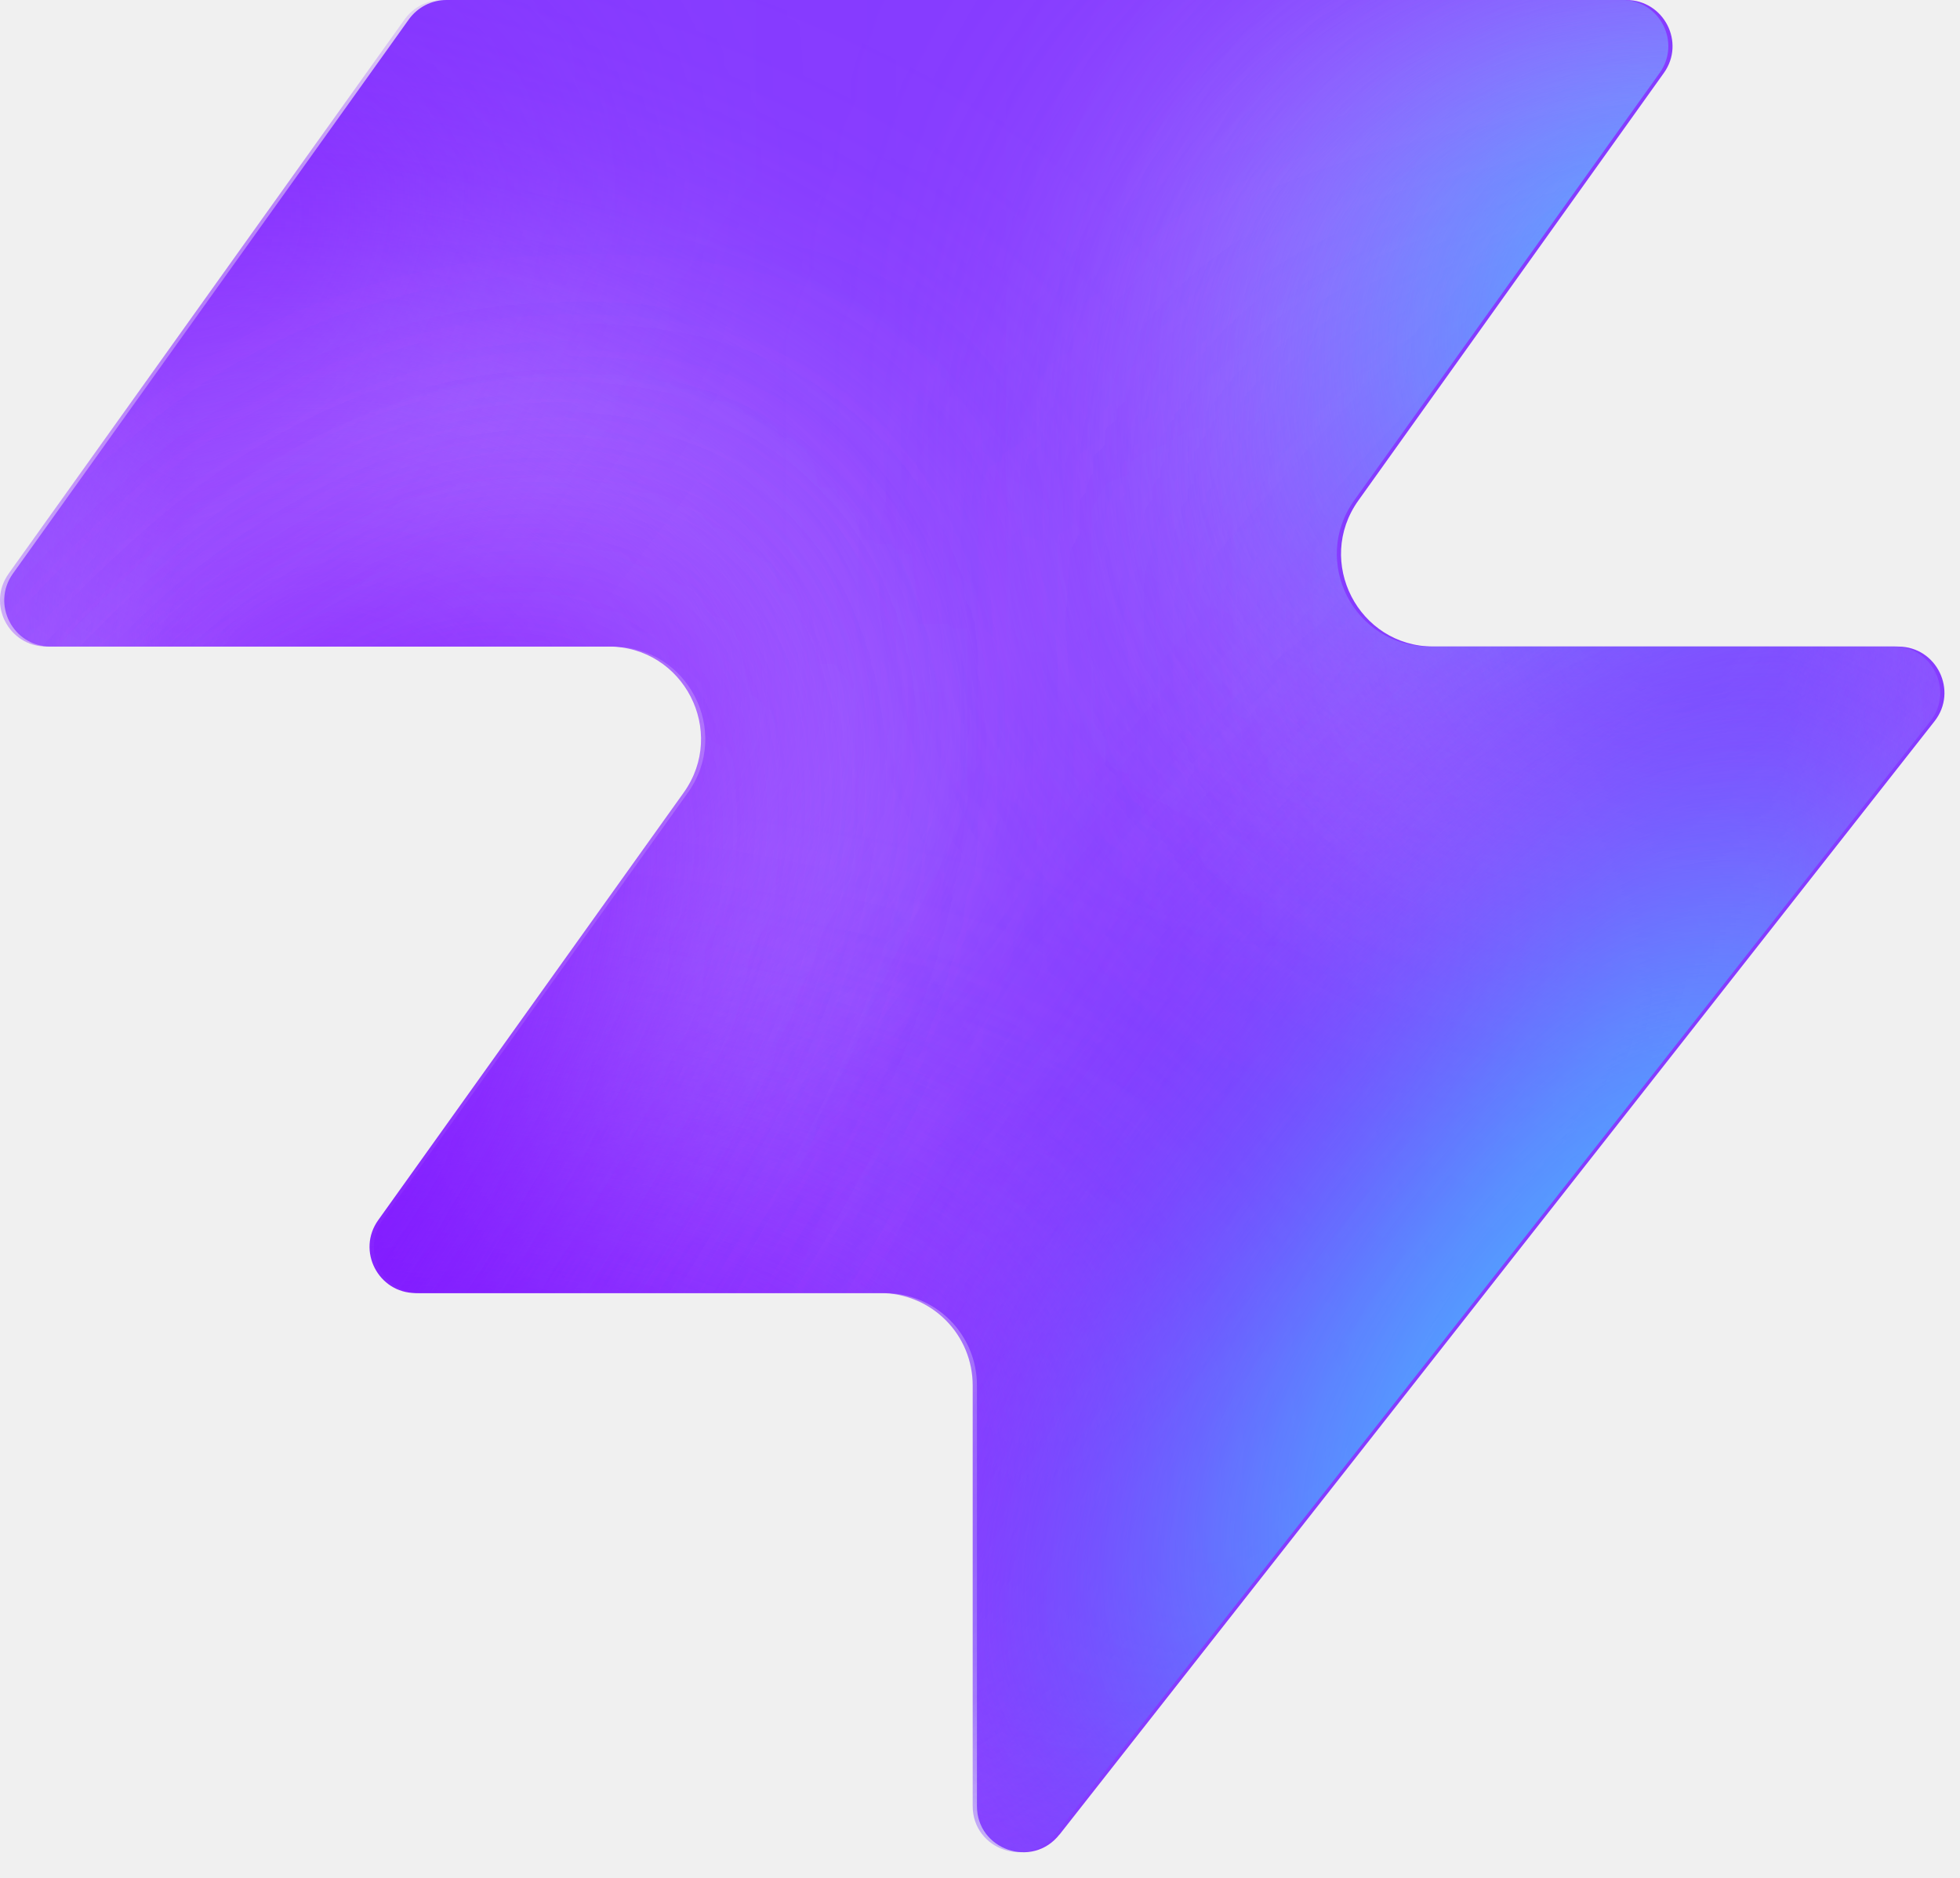
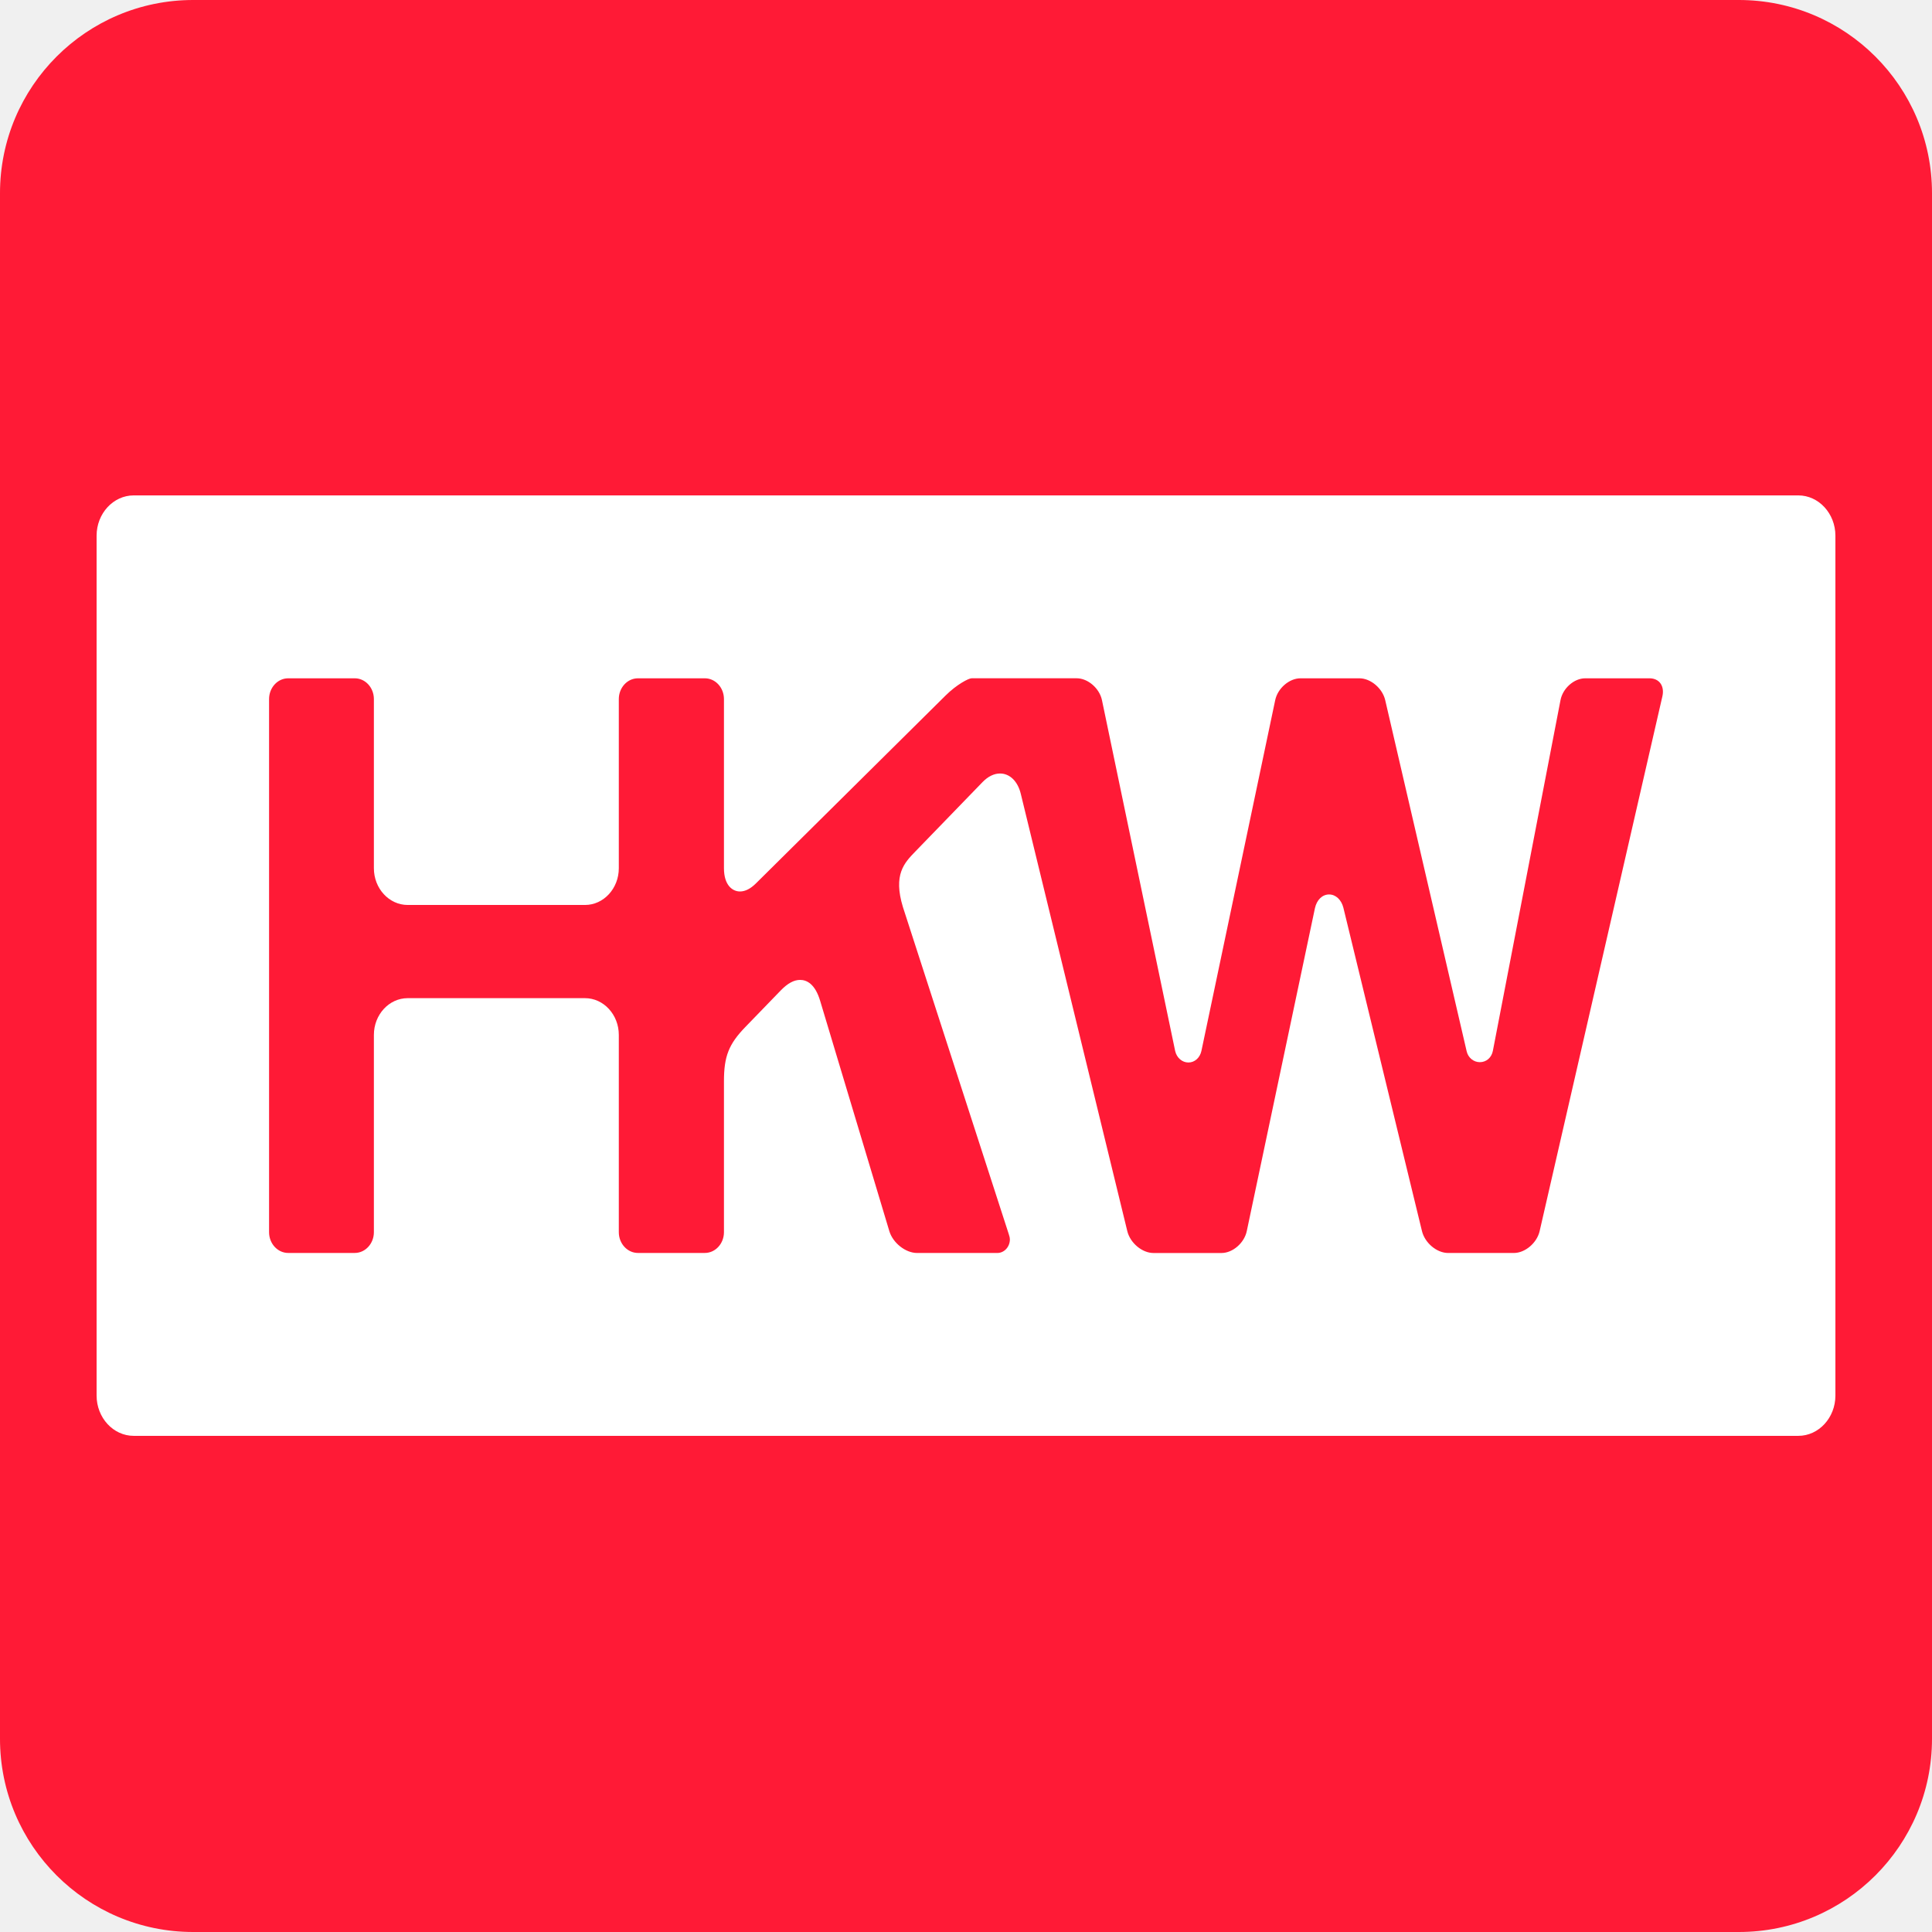
- <svg xmlns="http://www.w3.org/2000/svg" width="48" height="46" fill="none" viewBox="0 0 48 46">
-   <path fill="#863bff" d="M25.946 44.938c-.664.845-2.021.375-2.021-.698V33.937a2.26 2.26 0 0 0-2.262-2.262H10.287c-.92 0-1.456-1.04-.92-1.788l7.48-10.471c1.07-1.497 0-3.578-1.842-3.578H1.237c-.92 0-1.456-1.04-.92-1.788L10.013.474c.214-.297.556-.474.92-.474h28.894c.92 0 1.456 1.04.92 1.788l-7.48 10.471c-1.07 1.498 0 3.579 1.842 3.579h11.377c.943 0 1.473 1.088.89 1.83L25.947 44.94z" style="fill:#863bff;fill:color(display-p3 .525 .23 1);fill-opacity:1" />
-   <mask id="a" width="48" height="46" x="0" y="0" maskUnits="userSpaceOnUse" style="mask-type:alpha">
-     <path fill="#000" d="M25.842 44.938c-.664.844-2.021.375-2.021-.698V33.937a2.26 2.26 0 0 0-2.262-2.262H10.183c-.92 0-1.456-1.04-.92-1.788l7.48-10.471c1.07-1.498 0-3.579-1.842-3.579H1.133c-.92 0-1.456-1.04-.92-1.787L9.91.473c.214-.297.556-.474.92-.474h28.894c.92 0 1.456 1.04.92 1.788l-7.48 10.471c-1.07 1.498 0 3.578 1.842 3.578h11.377c.943 0 1.473 1.088.89 1.832L25.843 44.94z" style="fill:#000;fill-opacity:1" />
-   </mask>
-   <g mask="url(#a)">
-     <g filter="url(#b)">
-       <ellipse cx="5.508" cy="14.704" fill="#ede6ff" rx="5.508" ry="14.704" style="fill:#ede6ff;fill:color(display-p3 .927 .903 1);fill-opacity:1" transform="matrix(.00324 1 1 -.00324 -4.47 31.516)" />
-     </g>
-     <g filter="url(#c)">
-       <ellipse cx="10.399" cy="29.851" fill="#ede6ff" rx="10.399" ry="29.851" style="fill:#ede6ff;fill:color(display-p3 .927 .903 1);fill-opacity:1" transform="matrix(.00324 1 1 -.00324 -39.328 7.883)" />
-     </g>
-     <g filter="url(#d)">
-       <ellipse cx="5.508" cy="30.487" fill="#7e14ff" rx="5.508" ry="30.487" style="fill:#7e14ff;fill:color(display-p3 .492 .077 1);fill-opacity:1" transform="rotate(89.814 -25.913 -14.639)scale(1 -1)" />
-     </g>
-     <g filter="url(#e)">
-       <ellipse cx="5.508" cy="30.599" fill="#7e14ff" rx="5.508" ry="30.599" style="fill:#7e14ff;fill:color(display-p3 .492 .077 1);fill-opacity:1" transform="rotate(89.814 -32.644 -3.334)scale(1 -1)" />
-     </g>
-     <g filter="url(#f)">
-       <ellipse cx="5.508" cy="30.599" fill="#7e14ff" rx="5.508" ry="30.599" style="fill:#7e14ff;fill:color(display-p3 .492 .077 1);fill-opacity:1" transform="matrix(.00324 1 1 -.00324 -34.34 30.47)" />
-     </g>
-     <g filter="url(#g)">
-       <ellipse cx="14.072" cy="22.078" fill="#ede6ff" rx="14.072" ry="22.078" style="fill:#ede6ff;fill:color(display-p3 .927 .903 1);fill-opacity:1" transform="rotate(93.35 24.506 48.493)scale(-1 1)" />
-     </g>
-     <g filter="url(#h)">
-       <ellipse cx="3.47" cy="21.501" fill="#7e14ff" rx="3.47" ry="21.501" style="fill:#7e14ff;fill:color(display-p3 .492 .077 1);fill-opacity:1" transform="rotate(89.009 28.708 47.59)scale(-1 1)" />
-     </g>
-     <g filter="url(#i)">
-       <ellipse cx="3.47" cy="21.501" fill="#7e14ff" rx="3.47" ry="21.501" style="fill:#7e14ff;fill:color(display-p3 .492 .077 1);fill-opacity:1" transform="rotate(89.009 28.708 47.59)scale(-1 1)" />
-     </g>
-     <g filter="url(#j)">
-       <ellipse cx=".387" cy="8.972" fill="#7e14ff" rx="4.407" ry="29.108" style="fill:#7e14ff;fill:color(display-p3 .492 .077 1);fill-opacity:1" transform="rotate(39.51 .387 8.972)" />
-     </g>
-     <g filter="url(#k)">
-       <ellipse cx="47.523" cy="-6.092" fill="#7e14ff" rx="4.407" ry="29.108" style="fill:#7e14ff;fill:color(display-p3 .492 .077 1);fill-opacity:1" transform="rotate(37.892 47.523 -6.092)" />
-     </g>
-     <g filter="url(#l)">
-       <ellipse cx="41.412" cy="6.333" fill="#47bfff" rx="5.971" ry="9.665" style="fill:#47bfff;fill:color(display-p3 .28 .748 1);fill-opacity:1" transform="rotate(37.892 41.412 6.333)" />
-     </g>
-     <g filter="url(#m)">
-       <ellipse cx="-1.879" cy="38.332" fill="#7e14ff" rx="4.407" ry="29.108" style="fill:#7e14ff;fill:color(display-p3 .492 .077 1);fill-opacity:1" transform="rotate(37.892 -1.88 38.332)" />
-     </g>
-     <g filter="url(#n)">
-       <ellipse cx="-1.879" cy="38.332" fill="#7e14ff" rx="4.407" ry="29.108" style="fill:#7e14ff;fill:color(display-p3 .492 .077 1);fill-opacity:1" transform="rotate(37.892 -1.88 38.332)" />
-     </g>
-     <g filter="url(#o)">
-       <ellipse cx="35.651" cy="29.907" fill="#7e14ff" rx="4.407" ry="29.108" style="fill:#7e14ff;fill:color(display-p3 .492 .077 1);fill-opacity:1" transform="rotate(37.892 35.651 29.907)" />
-     </g>
-     <g filter="url(#p)">
-       <ellipse cx="38.418" cy="32.4" fill="#47bfff" rx="5.971" ry="15.297" style="fill:#47bfff;fill:color(display-p3 .28 .748 1);fill-opacity:1" transform="rotate(37.892 38.418 32.4)" />
-     </g>
+ <svg xmlns="http://www.w3.org/2000/svg" version="1.1" width="1000" height="1000">
+   <rect width="1000" height="1000" rx="100" ry="100" fill="#ff1a36" />
+   <g transform="matrix(14.0625,0,0,14.0625,50,256.4182)">
+     <svg version="1.1" width="64" height="35">
+       <svg width="64" height="35" viewBox="0 0 64 35" fill="none">
+         <path d="M62.635 0H1.365C0.614 0 0 0.667 0 1.482V33.132C0 33.949 0.614 34.615 1.365 34.615H62.636C63.386 34.615 64 33.949 64 33.133V1.482C64 0.667 63.386 0 62.635 0ZM57.632 7.395L53.114 27.079C53.014 27.515 52.58 27.884 52.166 27.884H49.744C49.329 27.884 48.889 27.515 48.783 27.079L45.889 15.171C45.813 14.879 45.606 14.688 45.365 14.688C45.115 14.688 44.91 14.886 44.843 15.195L42.334 27.081C42.242 27.516 41.817 27.885 41.405 27.885H38.899C38.484 27.885 38.043 27.516 37.937 27.08L34.016 10.982C33.904 10.521 33.611 10.236 33.253 10.236C33.032 10.236 32.811 10.345 32.612 10.549L30.131 13.111C29.729 13.526 29.314 13.955 29.678 15.151L33.562 27.153L33.581 27.214C33.605 27.283 33.615 27.335 33.615 27.383C33.615 27.659 33.408 27.884 33.153 27.884H30.198C29.776 27.884 29.309 27.515 29.178 27.08L26.637 18.621C26.448 17.969 26.128 17.833 25.894 17.833C25.668 17.833 25.435 17.959 25.183 18.219L23.882 19.563C23.268 20.196 23.091 20.645 23.091 21.565V27.119C23.091 27.54 22.776 27.883 22.387 27.883H19.925C19.537 27.883 19.221 27.54 19.221 27.119V19.858C19.221 19.112 18.662 18.505 17.976 18.505H11.451C10.764 18.505 10.206 19.112 10.206 19.858V27.119C10.206 27.54 9.89 27.883 9.502 27.883H7.052C6.664 27.883 6.348 27.54 6.348 27.119V7.497C6.348 7.075 6.664 6.732 7.052 6.732H9.502C9.89 6.732 10.206 7.075 10.206 7.497V13.722C10.206 14.468 10.765 15.075 11.451 15.075H17.976C18.663 15.075 19.221 14.468 19.221 13.722V7.497C19.221 7.075 19.537 6.732 19.925 6.732H22.387C22.776 6.732 23.091 7.075 23.091 7.497V13.722C23.091 14.354 23.409 14.578 23.681 14.578C23.872 14.578 24.068 14.479 24.265 14.284L31.246 7.368C31.662 6.955 32.099 6.731 32.207 6.731H33.604H36.074C36.486 6.731 36.912 7.099 37.004 7.534L39.699 20.451C39.755 20.699 39.955 20.873 40.186 20.873C40.416 20.873 40.609 20.703 40.665 20.447L43.381 7.535C43.473 7.099 43.899 6.732 44.311 6.732H46.48C46.894 6.732 47.329 7.1 47.43 7.536L50.428 20.462C50.482 20.696 50.682 20.861 50.913 20.861C51.154 20.861 51.346 20.692 51.393 20.442L53.882 7.535C53.965 7.099 54.382 6.732 54.791 6.732H57.157C57.331 6.732 57.475 6.798 57.562 6.92C57.649 7.042 57.674 7.211 57.632 7.395Z" fill="white" />
+       </svg>
+     </svg>
  </g>
-   <defs>
-     <filter id="b" width="60.045" height="41.654" x="-19.77" y="16.149" color-interpolation-filters="sRGB" filterUnits="userSpaceOnUse">
-       <feFlood flood-opacity="0" result="BackgroundImageFix" />
-       <feBlend in="SourceGraphic" in2="BackgroundImageFix" result="shape" />
-       <feGaussianBlur result="effect1_foregroundBlur_2002_17158" stdDeviation="7.659" />
-     </filter>
-     <filter id="c" width="90.34" height="51.437" x="-54.613" y="-7.533" color-interpolation-filters="sRGB" filterUnits="userSpaceOnUse">
-       <feFlood flood-opacity="0" result="BackgroundImageFix" />
-       <feBlend in="SourceGraphic" in2="BackgroundImageFix" result="shape" />
-       <feGaussianBlur result="effect1_foregroundBlur_2002_17158" stdDeviation="7.659" />
-     </filter>
-     <filter id="d" width="79.355" height="29.4" x="-49.64" y="2.03" color-interpolation-filters="sRGB" filterUnits="userSpaceOnUse">
-       <feFlood flood-opacity="0" result="BackgroundImageFix" />
-       <feBlend in="SourceGraphic" in2="BackgroundImageFix" result="shape" />
-       <feGaussianBlur result="effect1_foregroundBlur_2002_17158" stdDeviation="4.596" />
-     </filter>
-     <filter id="e" width="79.579" height="29.4" x="-45.045" y="20.029" color-interpolation-filters="sRGB" filterUnits="userSpaceOnUse">
-       <feFlood flood-opacity="0" result="BackgroundImageFix" />
-       <feBlend in="SourceGraphic" in2="BackgroundImageFix" result="shape" />
-       <feGaussianBlur result="effect1_foregroundBlur_2002_17158" stdDeviation="4.596" />
-     </filter>
-     <filter id="f" width="79.579" height="29.4" x="-43.513" y="21.178" color-interpolation-filters="sRGB" filterUnits="userSpaceOnUse">
-       <feFlood flood-opacity="0" result="BackgroundImageFix" />
-       <feBlend in="SourceGraphic" in2="BackgroundImageFix" result="shape" />
-       <feGaussianBlur result="effect1_foregroundBlur_2002_17158" stdDeviation="4.596" />
-     </filter>
-     <filter id="g" width="74.749" height="58.852" x="15.756" y="-17.901" color-interpolation-filters="sRGB" filterUnits="userSpaceOnUse">
-       <feFlood flood-opacity="0" result="BackgroundImageFix" />
-       <feBlend in="SourceGraphic" in2="BackgroundImageFix" result="shape" />
-       <feGaussianBlur result="effect1_foregroundBlur_2002_17158" stdDeviation="7.659" />
-     </filter>
-     <filter id="h" width="61.377" height="25.362" x="23.548" y="2.284" color-interpolation-filters="sRGB" filterUnits="userSpaceOnUse">
-       <feFlood flood-opacity="0" result="BackgroundImageFix" />
-       <feBlend in="SourceGraphic" in2="BackgroundImageFix" result="shape" />
-       <feGaussianBlur result="effect1_foregroundBlur_2002_17158" stdDeviation="4.596" />
-     </filter>
-     <filter id="i" width="61.377" height="25.362" x="23.548" y="2.284" color-interpolation-filters="sRGB" filterUnits="userSpaceOnUse">
-       <feFlood flood-opacity="0" result="BackgroundImageFix" />
-       <feBlend in="SourceGraphic" in2="BackgroundImageFix" result="shape" />
-       <feGaussianBlur result="effect1_foregroundBlur_2002_17158" stdDeviation="4.596" />
-     </filter>
-     <filter id="j" width="56.045" height="63.649" x="-27.636" y="-22.853" color-interpolation-filters="sRGB" filterUnits="userSpaceOnUse">
-       <feFlood flood-opacity="0" result="BackgroundImageFix" />
-       <feBlend in="SourceGraphic" in2="BackgroundImageFix" result="shape" />
-       <feGaussianBlur result="effect1_foregroundBlur_2002_17158" stdDeviation="4.596" />
-     </filter>
-     <filter id="k" width="54.814" height="64.646" x="20.116" y="-38.415" color-interpolation-filters="sRGB" filterUnits="userSpaceOnUse">
-       <feFlood flood-opacity="0" result="BackgroundImageFix" />
-       <feBlend in="SourceGraphic" in2="BackgroundImageFix" result="shape" />
-       <feGaussianBlur result="effect1_foregroundBlur_2002_17158" stdDeviation="4.596" />
-     </filter>
-     <filter id="l" width="33.541" height="35.313" x="24.641" y="-11.323" color-interpolation-filters="sRGB" filterUnits="userSpaceOnUse">
-       <feFlood flood-opacity="0" result="BackgroundImageFix" />
-       <feBlend in="SourceGraphic" in2="BackgroundImageFix" result="shape" />
-       <feGaussianBlur result="effect1_foregroundBlur_2002_17158" stdDeviation="4.596" />
-     </filter>
-     <filter id="m" width="54.814" height="64.646" x="-29.286" y="6.009" color-interpolation-filters="sRGB" filterUnits="userSpaceOnUse">
-       <feFlood flood-opacity="0" result="BackgroundImageFix" />
-       <feBlend in="SourceGraphic" in2="BackgroundImageFix" result="shape" />
-       <feGaussianBlur result="effect1_foregroundBlur_2002_17158" stdDeviation="4.596" />
-     </filter>
-     <filter id="n" width="54.814" height="64.646" x="-29.286" y="6.009" color-interpolation-filters="sRGB" filterUnits="userSpaceOnUse">
-       <feFlood flood-opacity="0" result="BackgroundImageFix" />
-       <feBlend in="SourceGraphic" in2="BackgroundImageFix" result="shape" />
-       <feGaussianBlur result="effect1_foregroundBlur_2002_17158" stdDeviation="4.596" />
-     </filter>
-     <filter id="o" width="54.814" height="64.646" x="8.244" y="-2.416" color-interpolation-filters="sRGB" filterUnits="userSpaceOnUse">
-       <feFlood flood-opacity="0" result="BackgroundImageFix" />
-       <feBlend in="SourceGraphic" in2="BackgroundImageFix" result="shape" />
-       <feGaussianBlur result="effect1_foregroundBlur_2002_17158" stdDeviation="4.596" />
-     </filter>
-     <filter id="p" width="39.409" height="43.623" x="18.713" y="10.588" color-interpolation-filters="sRGB" filterUnits="userSpaceOnUse">
-       <feFlood flood-opacity="0" result="BackgroundImageFix" />
-       <feBlend in="SourceGraphic" in2="BackgroundImageFix" result="shape" />
-       <feGaussianBlur result="effect1_foregroundBlur_2002_17158" stdDeviation="4.596" />
-     </filter>
-   </defs>
</svg>
